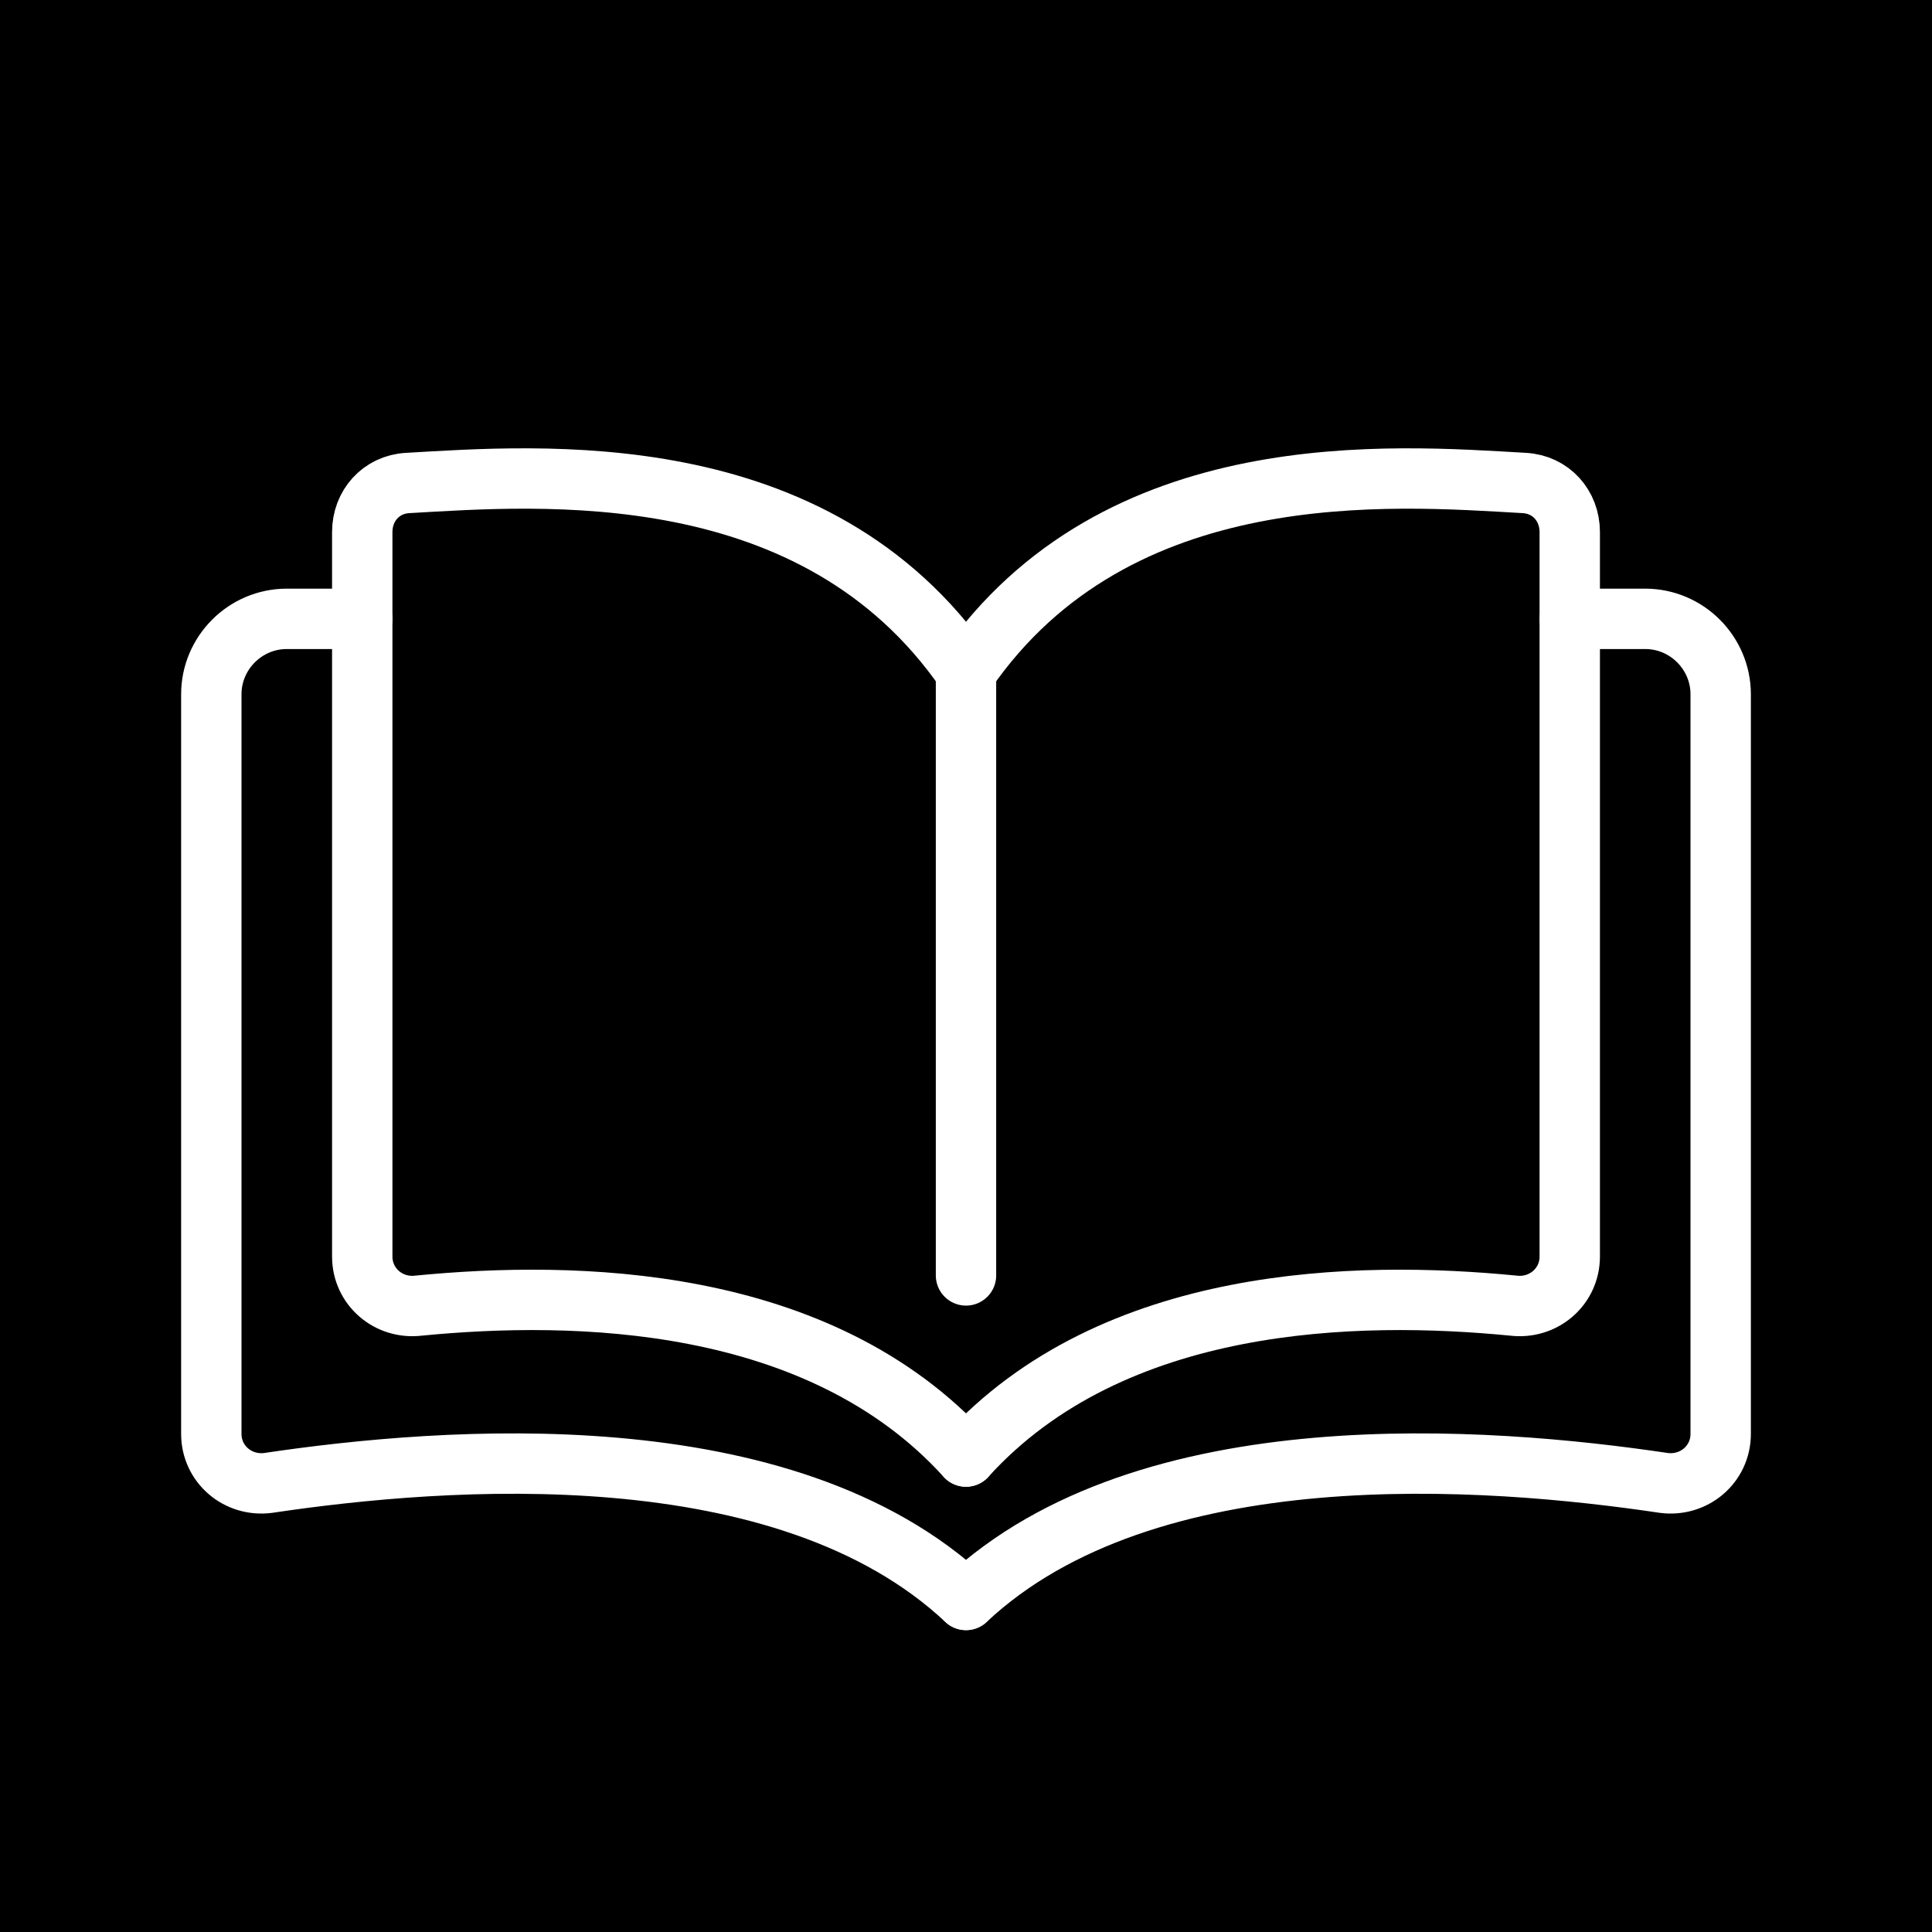
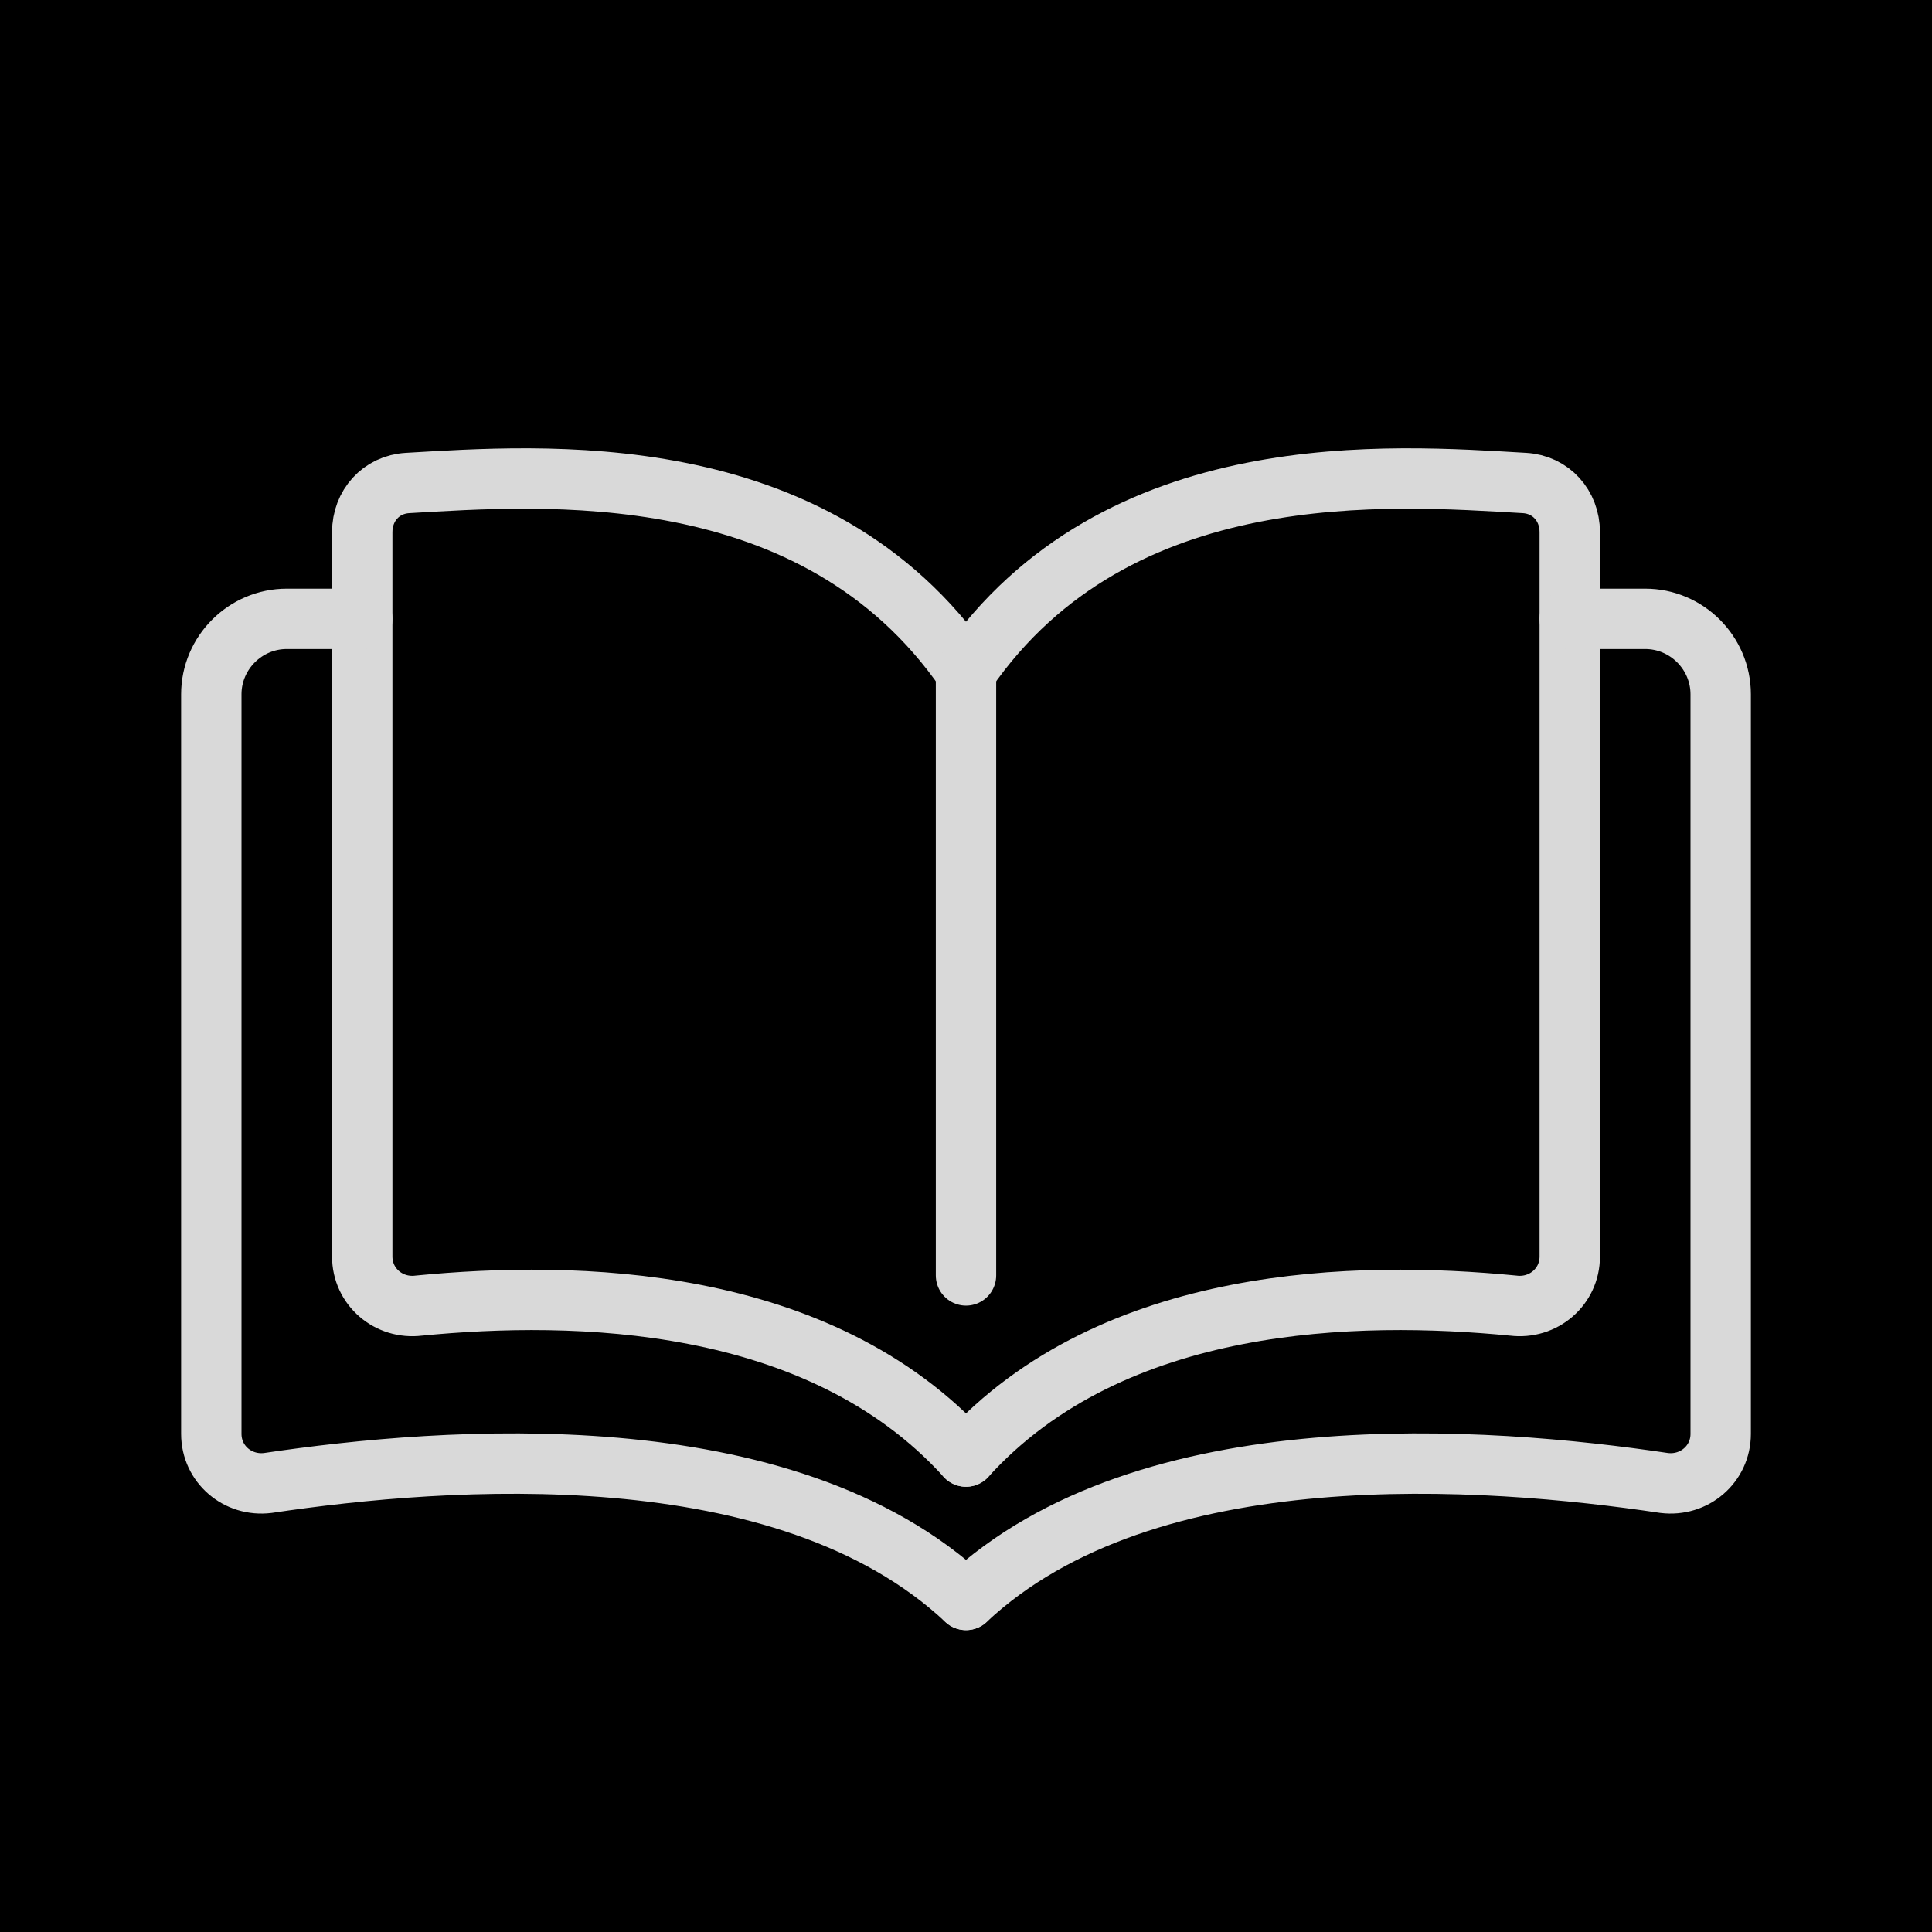
- <svg xmlns="http://www.w3.org/2000/svg" viewBox="0 0 512 512" role="img" aria-label="Open book icon">
-   <rect width="512" height="512" fill="#000" />
-   <g fill="none" stroke="#fff" stroke-width="16" stroke-linecap="round" stroke-linejoin="round">
+ <svg xmlns="http://www.w3.org/2000/svg" width="512" height="512" viewBox="0 0 512 512" role="img" aria-label="kult : icône gris-blanc sur fond noir">
+   <rect x="0" y="0" width="512" height="512" fill="#000000" />
+   <g fill="none" stroke="#d9d9d9" stroke-width="16" stroke-linecap="round" stroke-linejoin="round">
    <path d="M256 338V178" />
    <path d="M256 178C216 120 143 126 108 128c-7 .4-12 6-12 13v192c0 8 7 14 15 13 41-4 106-3 145 40" />
    <path d="M256 178c40-58 113-52 148-50 7 .4 12 6 12 13v192c0 8-7 14-15 13-41-4-106-3-145 40" />
    <path d="M96 164H76c-11 0-20 9-20 20v196c0 8 7 14 15 13 47-7 137-14 185 31" />
    <path d="M416 164h20c11 0 20 9 20 20v196c0 8-7 14-15 13-47-7-137-14-185 31" />
  </g>
</svg>
